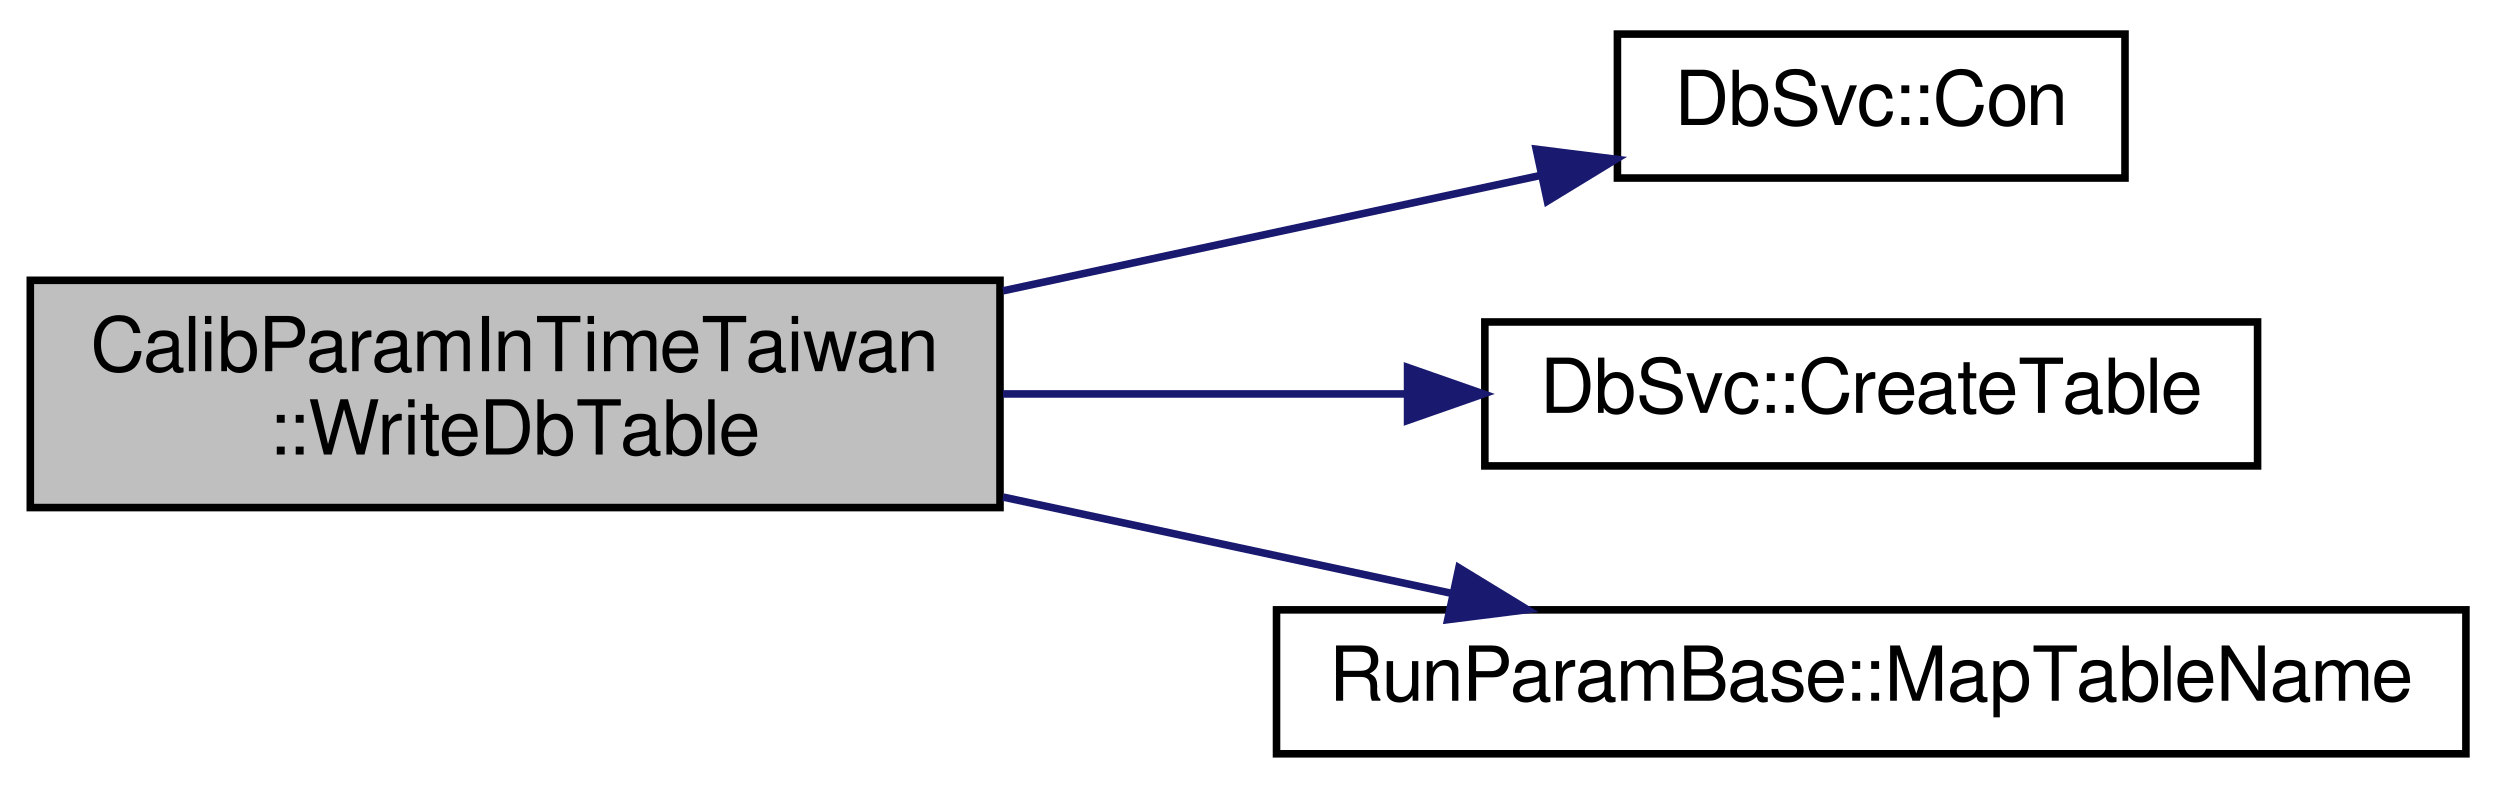
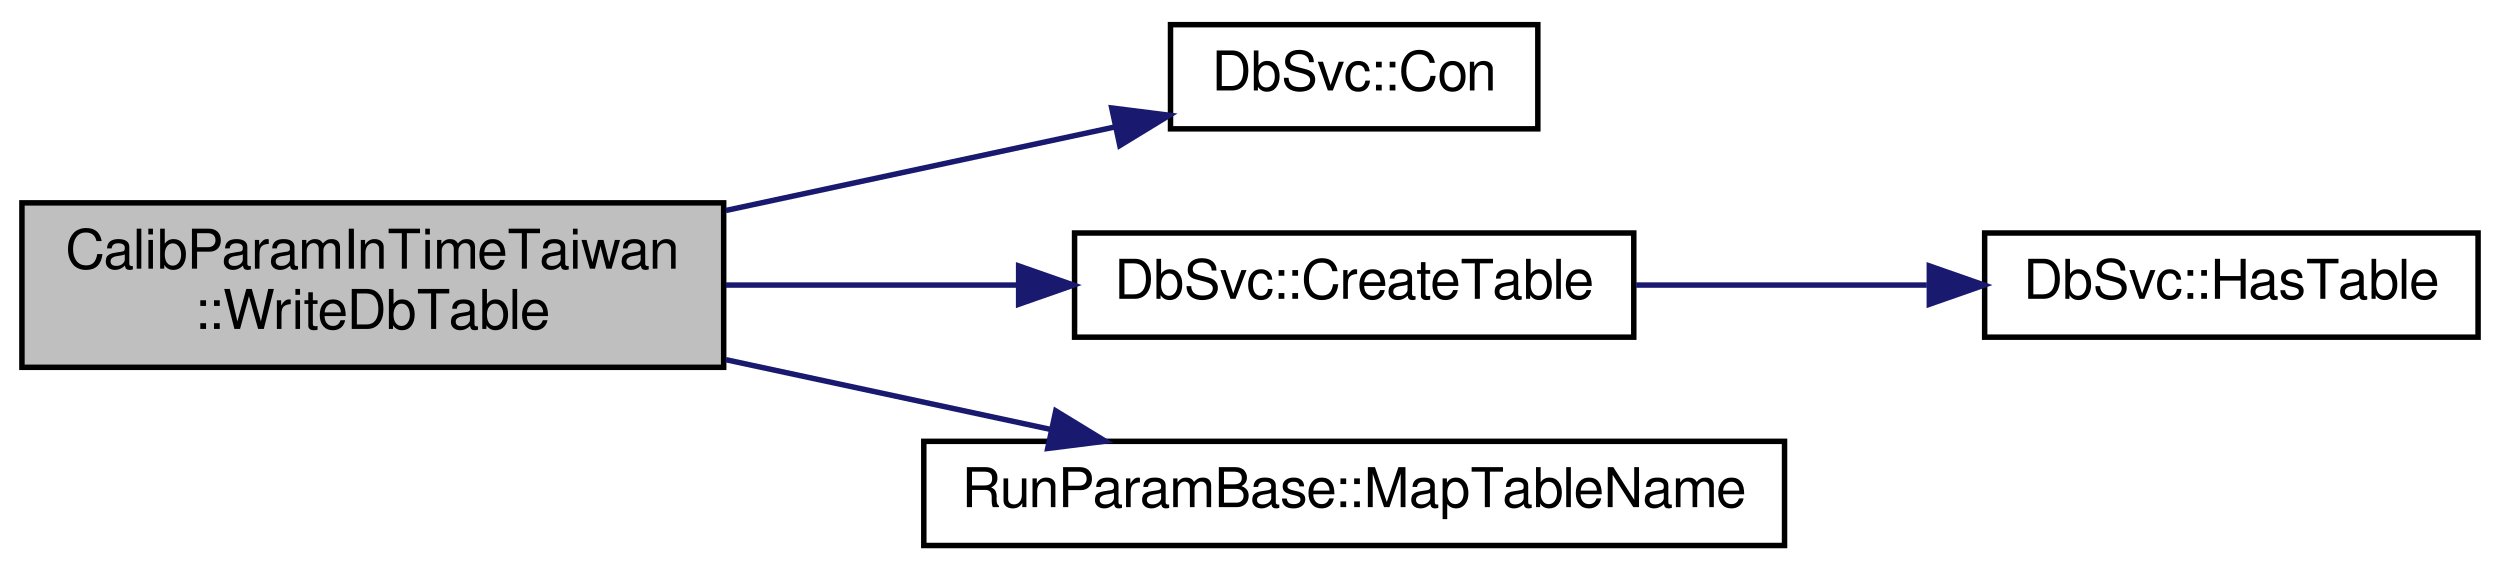
- <svg xmlns="http://www.w3.org/2000/svg" xmlns:xlink="http://www.w3.org/1999/xlink" width="330pt" height="104pt" viewBox="0.00 0.00 330.00 104.00">
+ <svg xmlns="http://www.w3.org/2000/svg" xmlns:xlink="http://www.w3.org/1999/xlink" width="456pt" height="104pt" viewBox="0.00 0.00 456.00 104.00">
  <g id="graph0" class="graph" transform="scale(1 1) rotate(0) translate(4 100)">
    <g id="node1" class="node">
      <polygon fill="#bfbfbf" stroke="black" points="0,-33 0,-63 128,-63 128,-33 0,-33" />
      <text text-anchor="start" x="8" y="-51" font-family="FreeSans" font-size="10.00">CalibParamInTimeTaiwan</text>
      <text text-anchor="middle" x="64" y="-40" font-family="FreeSans" font-size="10.00">::WriteDbTable</text>
    </g>
    <g id="node2" class="node">
      <g id="a_node2">
        <a xlink:href="../../d2/da4/classDbSvc.html#af342c238c151003ac35ca3e96f60d02e" target="_top" xlink:title="DbSvc::Con">
          <polygon fill="none" stroke="black" points="209.5,-76.5 209.5,-95.5 276.5,-95.5 276.5,-76.5 209.5,-76.5" />
          <text text-anchor="middle" x="243" y="-83.5" font-family="FreeSans" font-size="10.00">DbSvc::Con</text>
        </a>
      </g>
    </g>
    <g id="edge1" class="edge">
      <path fill="none" stroke="midnightblue" d="M128.401,-61.611C151.929,-66.663 178.037,-72.268 199.286,-76.83" />
      <polygon fill="midnightblue" stroke="midnightblue" points="198.782,-80.301 209.294,-78.978 200.251,-73.457 198.782,-80.301" />
    </g>
    <g id="node3" class="node">
      <g id="a_node3">
        <a xlink:href="../../d2/da4/classDbSvc.html#abc037dbd5084422aacdfa76bd0e8d2b7" target="_top" xlink:title="DbSvc::CreateTable">
          <polygon fill="none" stroke="black" points="192,-38.5 192,-57.5 294,-57.5 294,-38.5 192,-38.5" />
          <text text-anchor="middle" x="243" y="-45.5" font-family="FreeSans" font-size="10.00">DbSvc::CreateTable</text>
        </a>
      </g>
    </g>
    <g id="edge2" class="edge">
      <path fill="none" stroke="midnightblue" d="M128.401,-48C145.652,-48 164.29,-48 181.382,-48" />
      <polygon fill="midnightblue" stroke="midnightblue" points="181.799,-51.5 191.799,-48 181.798,-44.5 181.799,-51.5" />
    </g>
-     <g id="node4" class="node">
-       <g id="a_node4">
+     <g id="node5" class="node">
+       <g id="a_node5">
        <a xlink:href="../../db/d8a/classRunParamBase.html#ad9f709752d29d2a439deafc2663e78e4" target="_top" xlink:title="RunParamBase::MapTableName">
          <polygon fill="none" stroke="black" points="164.5,-0.5 164.5,-19.5 321.5,-19.5 321.5,-0.5 164.5,-0.5" />
          <text text-anchor="middle" x="243" y="-7.5" font-family="FreeSans" font-size="10.00">RunParamBase::MapTableName</text>
        </a>
      </g>
    </g>
-     <g id="edge3" class="edge">
+     <g id="edge4" class="edge">
      <path fill="none" stroke="midnightblue" d="M128.401,-34.389C147.825,-30.218 169.006,-25.671 187.761,-21.645" />
      <polygon fill="midnightblue" stroke="midnightblue" points="188.57,-25.051 197.613,-19.529 187.101,-18.206 188.57,-25.051" />
    </g>
+     <g id="node4" class="node">
+       <g id="a_node4">
+         <a xlink:href="../../d2/da4/classDbSvc.html#af7e30673551b9cbc6d0ad9e37e4ec35b" target="_top" xlink:title="DbSvc::HasTable">
+           <polygon fill="none" stroke="black" points="358,-38.5 358,-57.5 448,-57.5 448,-38.5 358,-38.5" />
+           <text text-anchor="middle" x="403" y="-45.5" font-family="FreeSans" font-size="10.00">DbSvc::HasTable</text>
+         </a>
+       </g>
+     </g>
+     <g id="edge3" class="edge">
+       <path fill="none" stroke="midnightblue" d="M294.427,-48C311.329,-48 330.248,-48 347.452,-48" />
+       <polygon fill="midnightblue" stroke="midnightblue" points="347.908,-51.5 357.908,-48 347.908,-44.5 347.908,-51.5" />
+     </g>
  </g>
</svg>
